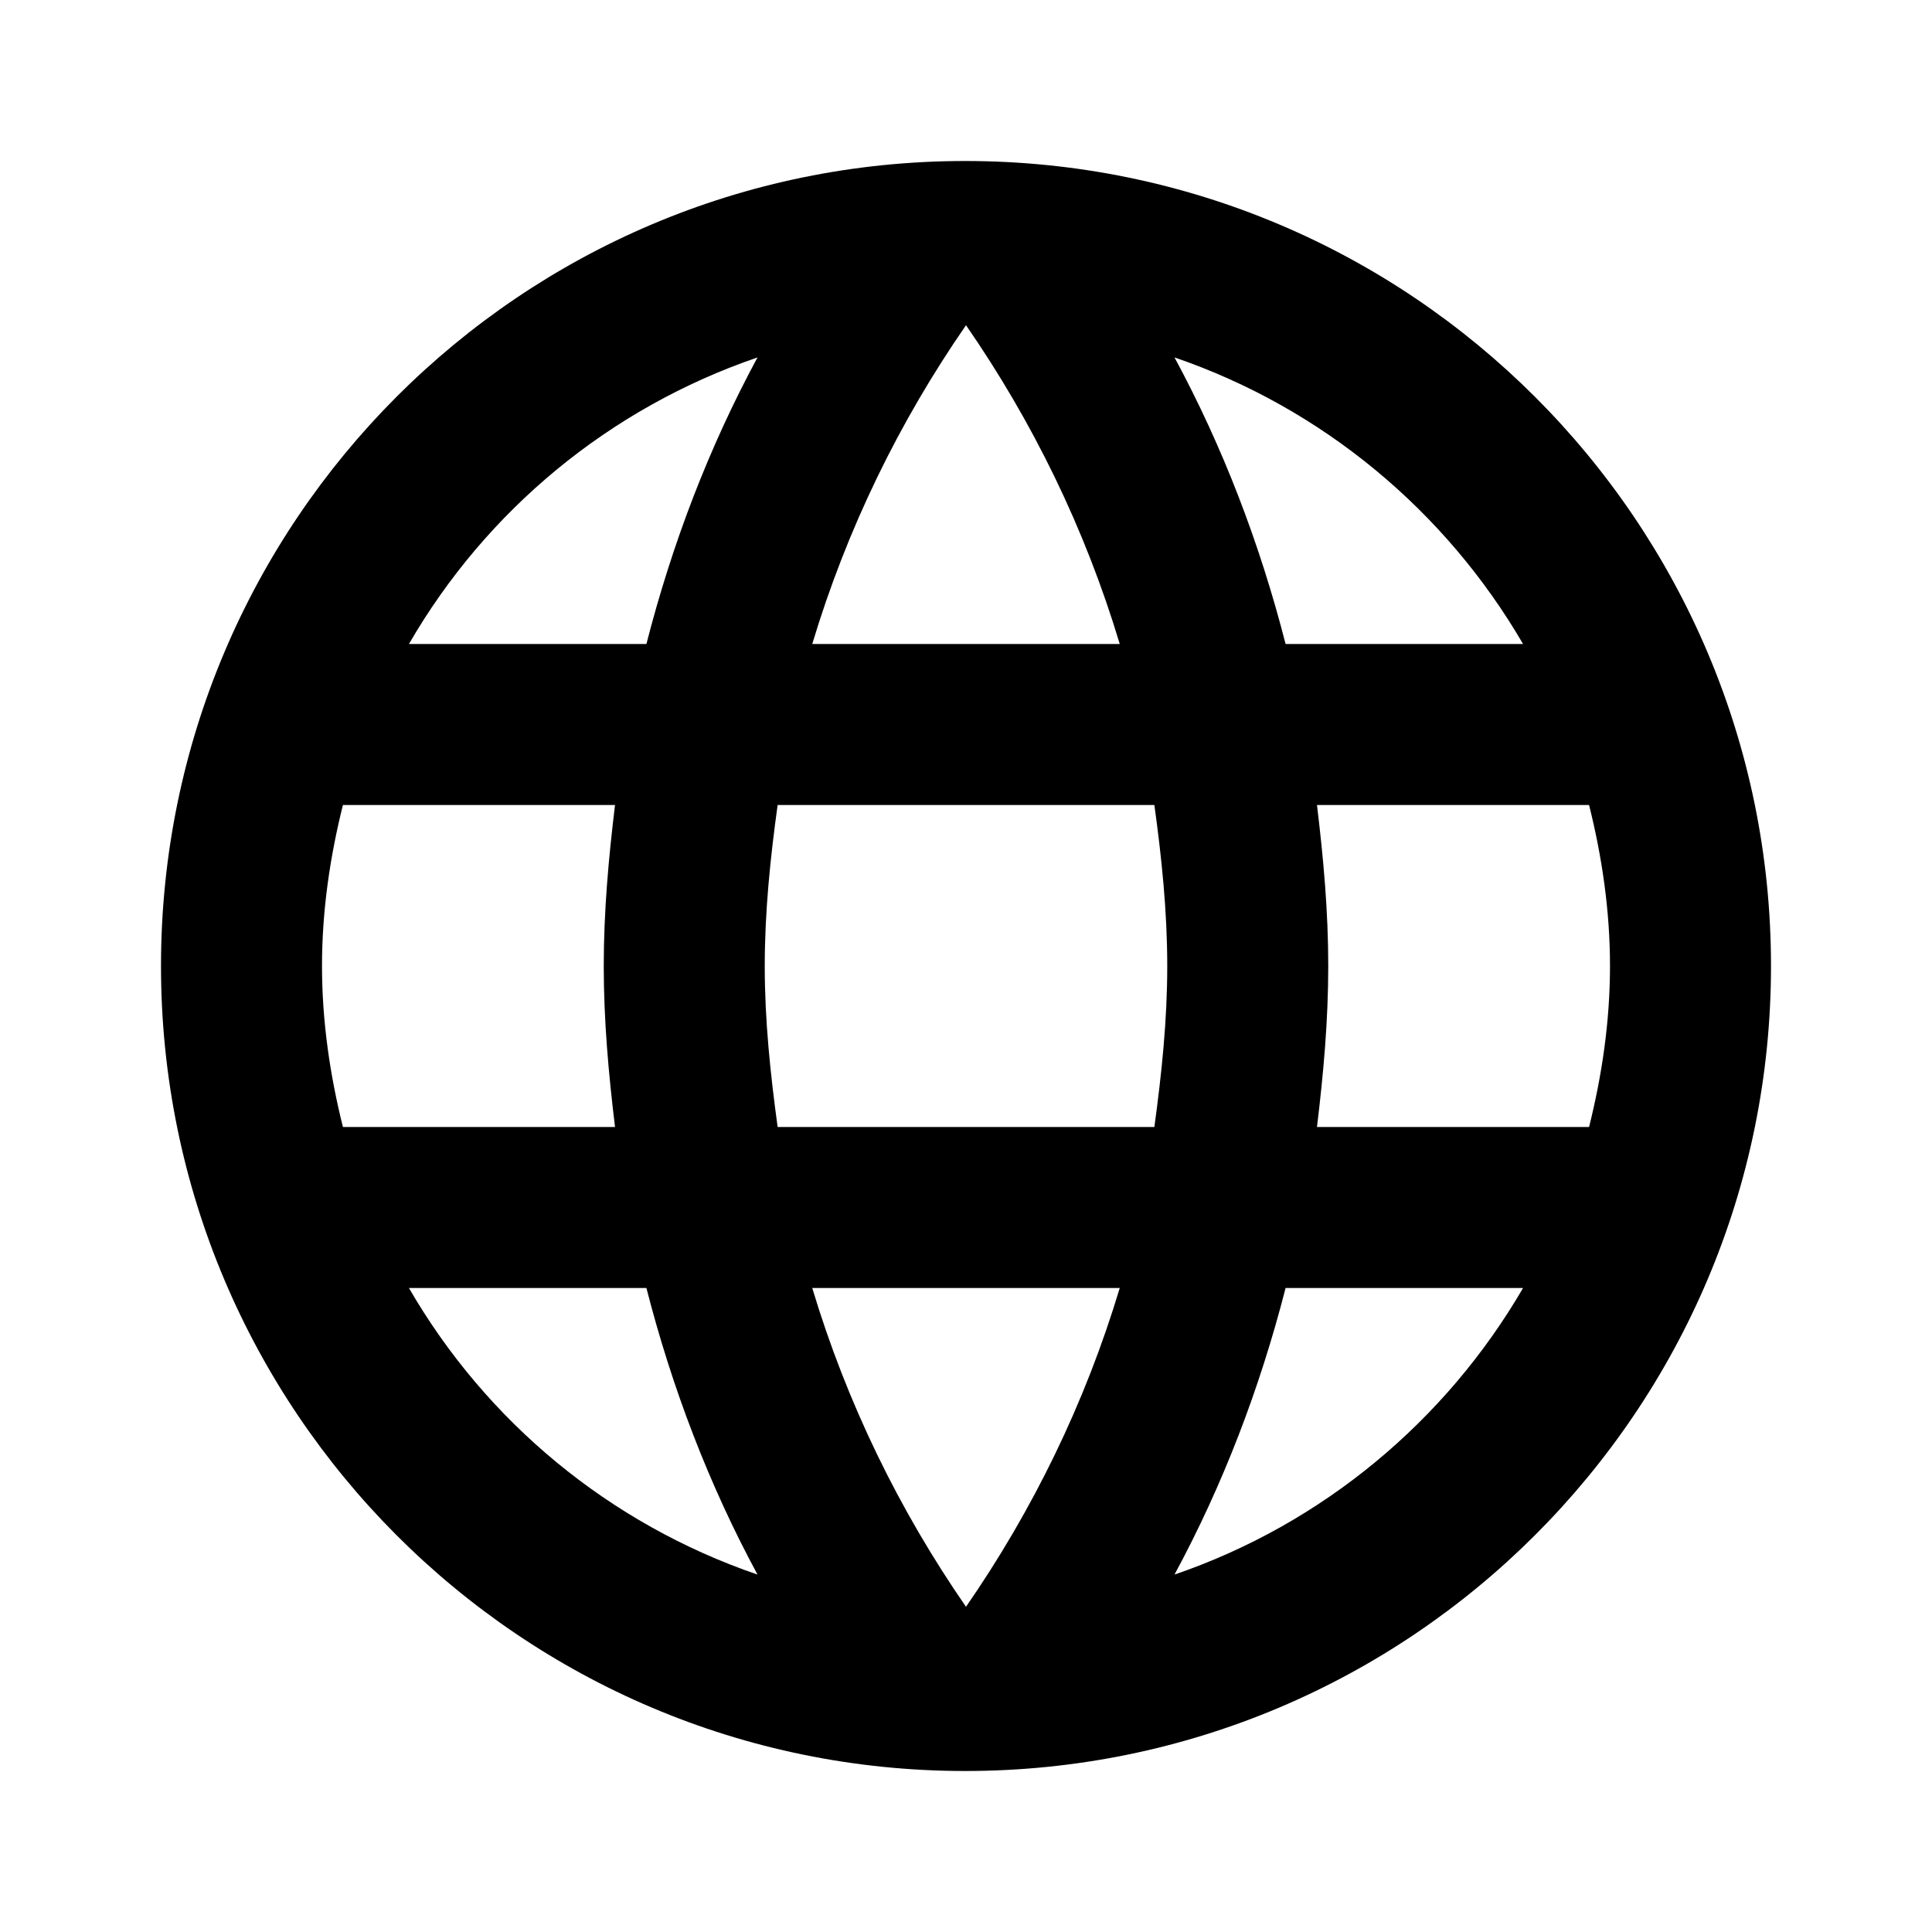
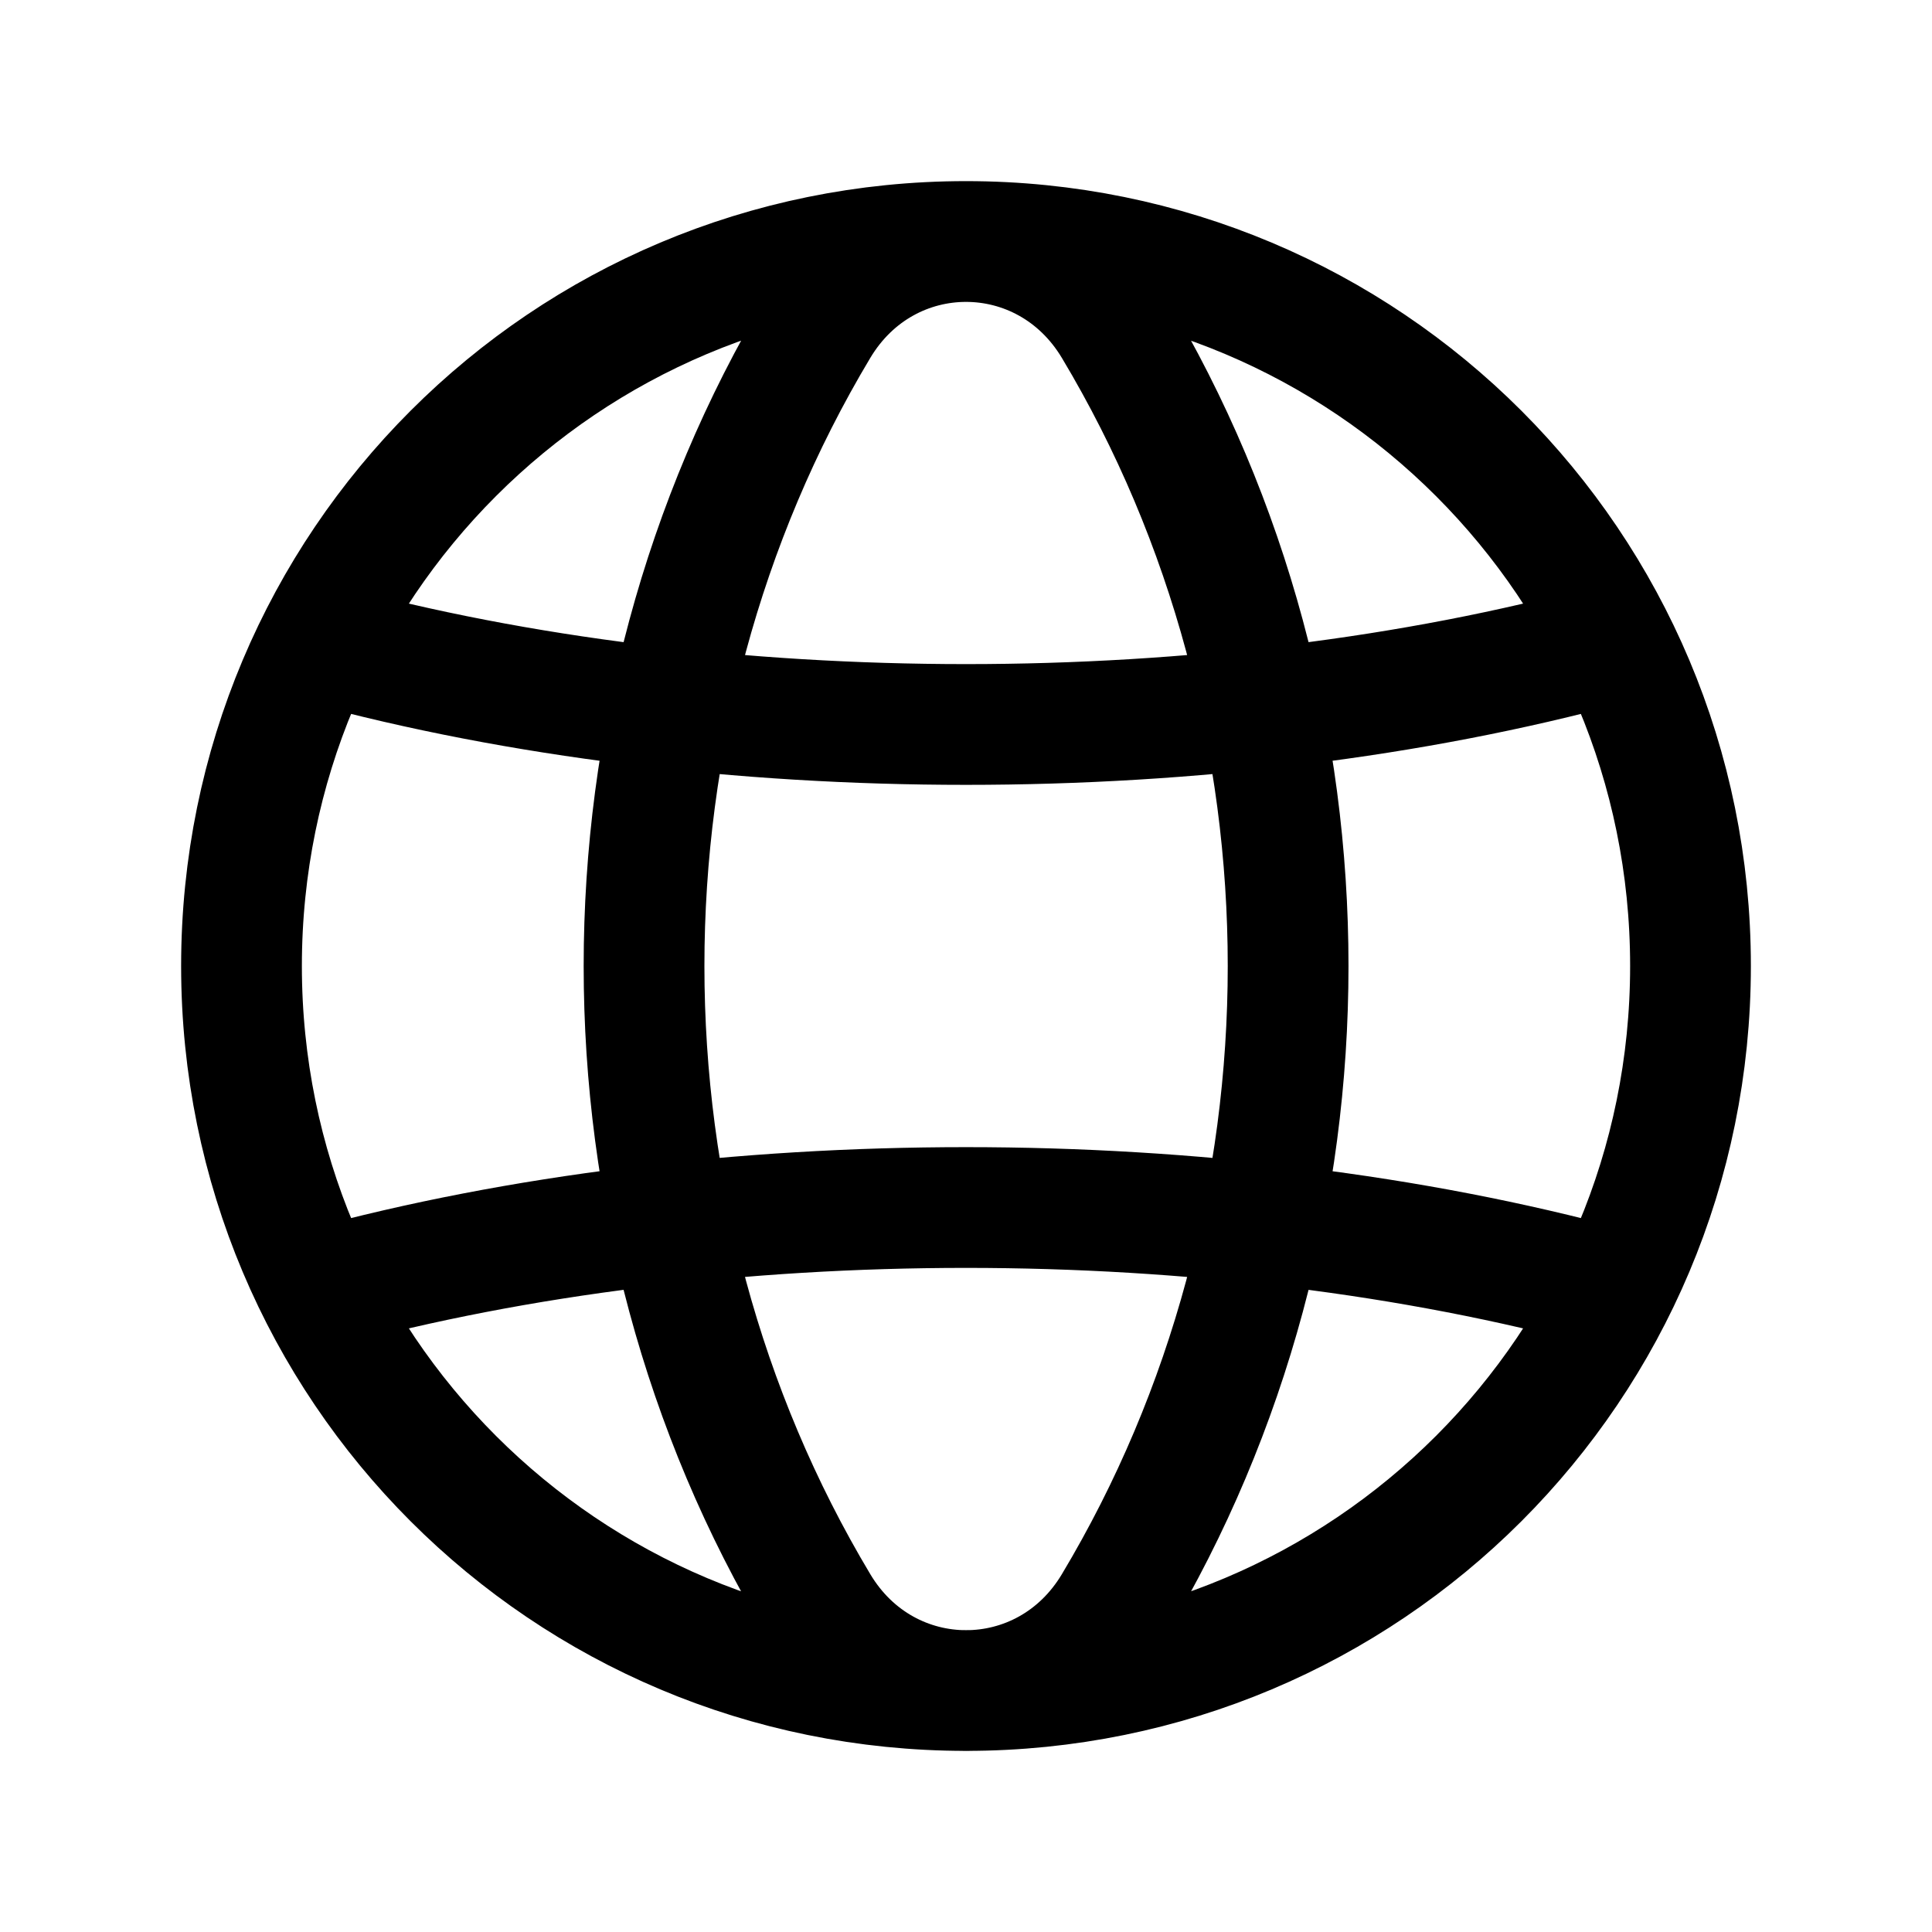
- <svg xmlns="http://www.w3.org/2000/svg" data-token-name="language" width="24" height="24" viewBox="0 0 24 24">
-   <path d="M0 0h24v24H0z" fill="none" />
-   <path d="M11.99 2C6.47 2 2 6.48 2 12s4.47 10 9.99 10C17.52 22 22 17.52 22 12S17.52 2 11.99 2zm6.93 6h-2.95c-.32-1.25-.78-2.45-1.38-3.56 1.84.63 3.37 1.91 4.33 3.56zM12 4.04c.83 1.2 1.48 2.53 1.91 3.96h-3.82c.43-1.43 1.08-2.76 1.91-3.96zM4.26 14C4.1 13.36 4 12.69 4 12s.1-1.36.26-2h3.38c-.08.66-.14 1.32-.14 2 0 .68.06 1.34.14 2H4.26zm.82 2h2.95c.32 1.25.78 2.45 1.38 3.56-1.84-.63-3.37-1.9-4.33-3.56zm2.95-8H5.08c.96-1.66 2.49-2.93 4.33-3.56C8.81 5.55 8.35 6.75 8.03 8zM12 19.96c-.83-1.2-1.48-2.53-1.91-3.96h3.82c-.43 1.43-1.08 2.76-1.91 3.96zM14.34 14H9.66c-.09-.66-.16-1.32-.16-2 0-.68.07-1.35.16-2h4.68c.09.65.16 1.32.16 2 0 .68-.07 1.34-.16 2zm.25 5.56c.6-1.11 1.06-2.31 1.38-3.56h2.95c-.96 1.65-2.49 2.93-4.33 3.56zM16.36 14c.08-.66.14-1.32.14-2 0-.68-.06-1.34-.14-2h3.38c.16.64.26 1.31.26 2s-.1 1.36-.26 2h-3.38z" />
+ <svg xmlns="http://www.w3.org/2000/svg" data-token-name="language" width="24" height="24" viewBox="0 0 24 24" fill="none">
+   <path d="M4 8C8.898 9.333 15.103 9.333 20 8M20 16C15.102 14.667 8.897 14.667 4 16M12 3C16.982 3 21 7.018 21 12C21 16.982 16.982 21 12 21C7.018 21 3 16.982 3 12C3 7.018 7.018 3 12 3ZM10.168 4.06C7.278 8.885 7.278 15.116 10.168 19.941C11.014 21.354 12.988 21.354 13.834 19.941C16.724 15.116 16.724 8.885 13.834 4.06C12.986 2.647 11.014 2.647 10.168 4.06Z" stroke="currentColor" stroke-width="1.5" stroke-linecap="round" stroke-linejoin="round" />
</svg>
